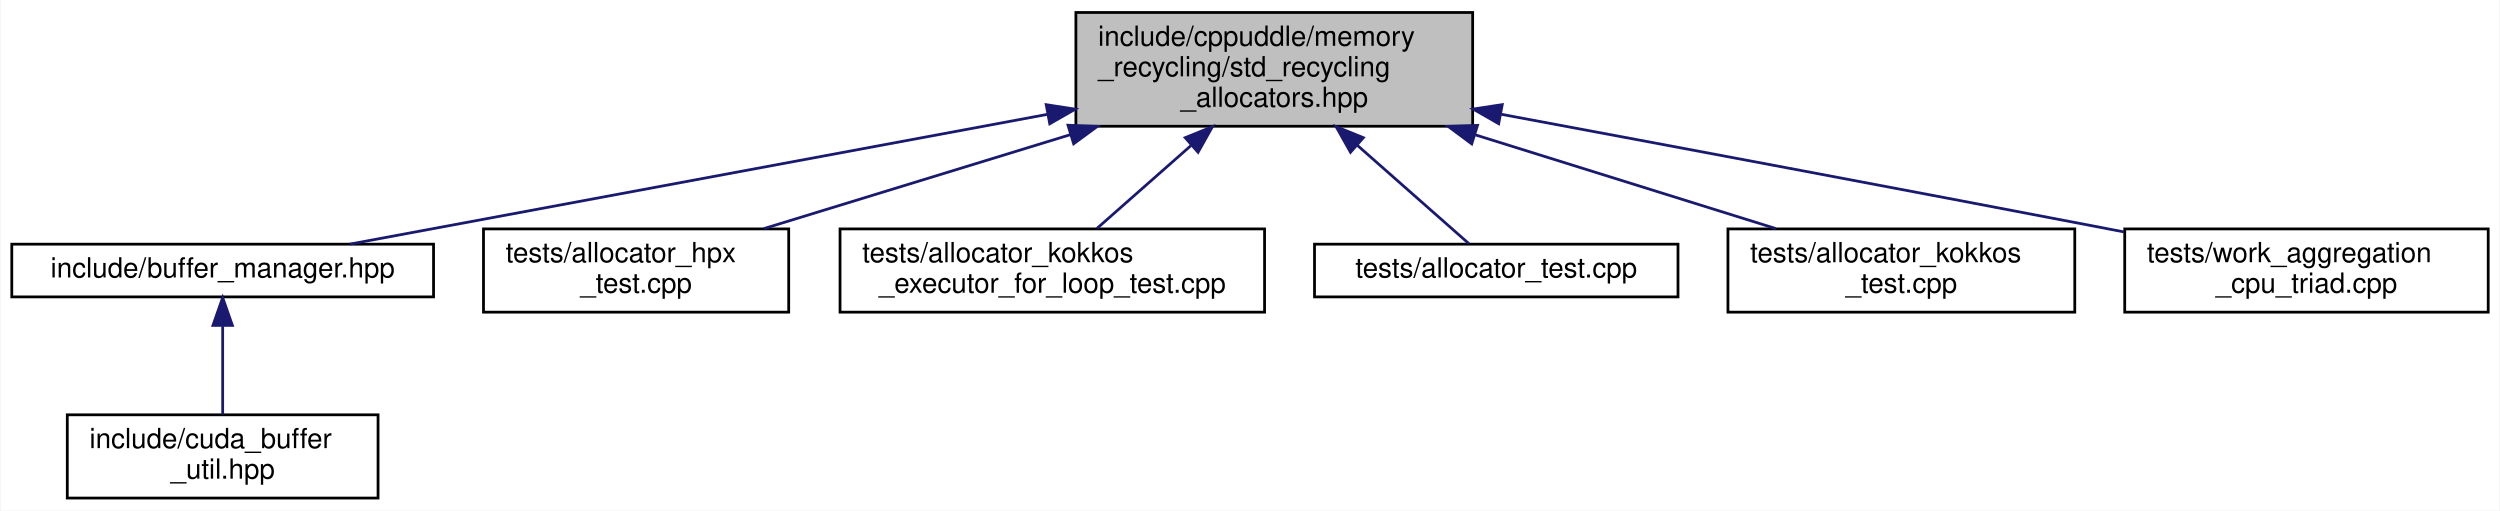
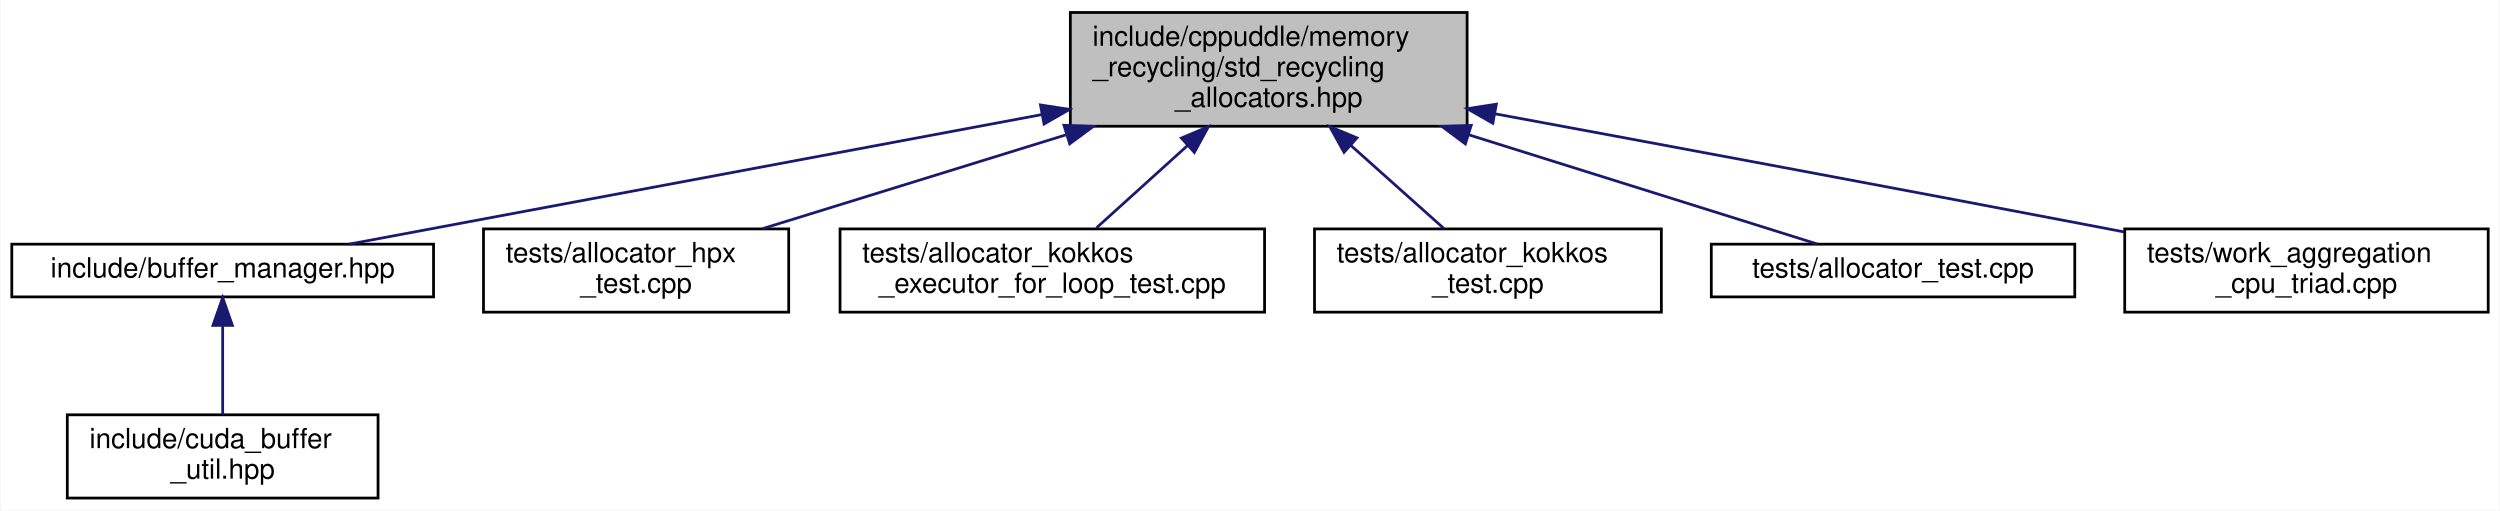
<svg xmlns="http://www.w3.org/2000/svg" xmlns:xlink="http://www.w3.org/1999/xlink" width="901pt" height="184pt" viewBox="0.00 0.00 900.50 184.00">
  <g id="graph0" class="graph" transform="scale(1 1) rotate(0) translate(4 180)">
    <polygon fill="white" stroke="transparent" points="-4,4 -4,-180 896.5,-180 896.5,4 -4,4" />
    <g id="node1" class="node">
      <g id="a_node1">
        <a xlink:title=" ">
-           <polygon fill="#bfbfbf" stroke="black" points="383.5,-134.5 383.5,-175.5 526.5,-175.5 526.5,-134.5 383.5,-134.5" />
-           <text text-anchor="start" x="391.5" y="-163.5" font-family="Helvetica,sans-Serif" font-size="10.00">include/cppuddle/memory</text>
-           <text text-anchor="start" x="391.5" y="-152.5" font-family="Helvetica,sans-Serif" font-size="10.00">_recycling/std_recycling</text>
-           <text text-anchor="middle" x="455" y="-141.5" font-family="Helvetica,sans-Serif" font-size="10.00">_allocators.hpp</text>
+           <polygon fill="#bfbfbf" stroke="black" points="381.5,-134.5 381.5,-175.5 524.5,-175.5 524.5,-134.5 381.5,-134.5" />
+           <text text-anchor="start" x="389.5" y="-163.5" font-family="Helvetica,sans-Serif" font-size="10.00">include/cppuddle/memory</text>
+           <text text-anchor="start" x="389.5" y="-152.5" font-family="Helvetica,sans-Serif" font-size="10.00">_recycling/std_recycling</text>
+           <text text-anchor="middle" x="453" y="-141.5" font-family="Helvetica,sans-Serif" font-size="10.00">_allocators.hpp</text>
        </a>
      </g>
    </g>
    <g id="node2" class="node">
      <g id="a_node2">
        <a xlink:href="buffer__manager_8hpp.html" target="_top" xlink:title=" ">
          <polygon fill="white" stroke="black" points="0,-73 0,-92 152,-92 152,-73 0,-73" />
          <text text-anchor="middle" x="76" y="-80" font-family="Helvetica,sans-Serif" font-size="10.00">include/buffer_manager.hpp</text>
        </a>
      </g>
    </g>
    <g id="edge1" class="edge">
-       <path fill="none" stroke="midnightblue" d="M373.13,-138.77C296.26,-124.47 184.03,-103.6 121.82,-92.02" />
-       <polygon fill="midnightblue" stroke="midnightblue" points="372.8,-142.27 383.27,-140.66 374.08,-135.39 372.8,-142.27" />
+       <path fill="none" stroke="midnightblue" d="M371.12,-138.69C294.61,-124.38 183.21,-103.55 121.47,-92" />
+       <polygon fill="midnightblue" stroke="midnightblue" points="370.73,-142.18 381.2,-140.57 372.02,-135.29 370.73,-142.18" />
    </g>
    <g id="node4" class="node">
      <g id="a_node4">
        <a xlink:href="allocator__hpx__test_8cpp.html" target="_top" xlink:title=" ">
          <polygon fill="white" stroke="black" points="170,-67.5 170,-97.5 280,-97.5 280,-67.5 170,-67.5" />
          <text text-anchor="start" x="178" y="-85.5" font-family="Helvetica,sans-Serif" font-size="10.00">tests/allocator_hpx</text>
          <text text-anchor="middle" x="225" y="-74.5" font-family="Helvetica,sans-Serif" font-size="10.00">_test.cpp</text>
        </a>
      </g>
    </g>
    <g id="edge3" class="edge">
-       <path fill="none" stroke="midnightblue" d="M381.67,-131.52C345.36,-120.39 302.64,-107.3 270.99,-97.6" />
-       <polygon fill="midnightblue" stroke="midnightblue" points="380.65,-134.87 391.24,-134.46 382.7,-128.18 380.65,-134.87" />
+       <path fill="none" stroke="midnightblue" d="M379.85,-131.38C343.95,-120.28 301.83,-107.26 270.59,-97.6" />
+       <polygon fill="midnightblue" stroke="midnightblue" points="379.2,-134.85 389.79,-134.46 381.27,-128.16 379.2,-134.85" />
    </g>
    <g id="node5" class="node">
      <g id="a_node5">
        <a xlink:href="allocator__kokkos__executor__for__loop__test_8cpp.html" target="_top" xlink:title=" ">
          <polygon fill="white" stroke="black" points="298.5,-67.5 298.5,-97.5 451.5,-97.5 451.5,-67.5 298.5,-67.5" />
          <text text-anchor="start" x="306.5" y="-85.5" font-family="Helvetica,sans-Serif" font-size="10.00">tests/allocator_kokkos</text>
          <text text-anchor="middle" x="375" y="-74.5" font-family="Helvetica,sans-Serif" font-size="10.00">_executor_for_loop_test.cpp</text>
        </a>
      </g>
    </g>
    <g id="edge4" class="edge">
-       <path fill="none" stroke="midnightblue" d="M424.99,-127.55C413.48,-117.41 400.79,-106.23 391.08,-97.67" />
-       <polygon fill="midnightblue" stroke="midnightblue" points="422.9,-130.38 432.72,-134.36 427.53,-125.12 422.9,-130.38" />
+       <path fill="none" stroke="midnightblue" d="M423.79,-127.6C412.65,-117.53 400.38,-106.44 390.92,-97.89" />
+       <polygon fill="midnightblue" stroke="midnightblue" points="421.51,-130.25 431.27,-134.36 426.2,-125.06 421.51,-130.25" />
    </g>
    <g id="node6" class="node">
      <g id="a_node6">
-         <a xlink:href="allocator__test_8cpp.html" target="_top" xlink:title=" ">
-           <polygon fill="white" stroke="black" points="469.5,-73 469.5,-92 600.5,-92 600.5,-73 469.5,-73" />
-           <text text-anchor="middle" x="535" y="-80" font-family="Helvetica,sans-Serif" font-size="10.00">tests/allocator_test.cpp</text>
+         <a xlink:href="allocator__kokkos__test_8cpp.html" target="_top" xlink:title=" ">
+           <polygon fill="white" stroke="black" points="469.5,-67.5 469.5,-97.5 594.5,-97.5 594.5,-67.5 469.5,-67.5" />
+           <text text-anchor="start" x="477.5" y="-85.5" font-family="Helvetica,sans-Serif" font-size="10.00">tests/allocator_kokkos</text>
+           <text text-anchor="middle" x="532" y="-74.5" font-family="Helvetica,sans-Serif" font-size="10.00">_test.cpp</text>
        </a>
      </g>
    </g>
    <g id="edge5" class="edge">
-       <path fill="none" stroke="midnightblue" d="M484.94,-127.62C499.14,-115.1 515.15,-100.99 525.16,-92.17" />
-       <polygon fill="midnightblue" stroke="midnightblue" points="482.47,-125.12 477.28,-134.36 487.1,-130.38 482.47,-125.12" />
+       <path fill="none" stroke="midnightblue" d="M482.64,-127.55C494,-117.41 506.53,-106.23 516.12,-97.67" />
+       <polygon fill="midnightblue" stroke="midnightblue" points="480.14,-125.09 475.01,-134.36 484.8,-130.31 480.14,-125.09" />
    </g>
    <g id="node7" class="node">
      <g id="a_node7">
-         <a xlink:href="allocator__kokkos__test_8cpp.html" target="_top" xlink:title=" ">
-           <polygon fill="white" stroke="black" points="618.5,-67.5 618.5,-97.5 743.5,-97.5 743.5,-67.5 618.5,-67.5" />
-           <text text-anchor="start" x="626.5" y="-85.5" font-family="Helvetica,sans-Serif" font-size="10.00">tests/allocator_kokkos</text>
-           <text text-anchor="middle" x="681" y="-74.5" font-family="Helvetica,sans-Serif" font-size="10.00">_test.cpp</text>
+         <a xlink:href="allocator__test_8cpp.html" target="_top" xlink:title=" ">
+           <polygon fill="white" stroke="black" points="612.5,-73 612.5,-92 743.5,-92 743.5,-73 612.5,-73" />
+           <text text-anchor="middle" x="678" y="-80" font-family="Helvetica,sans-Serif" font-size="10.00">tests/allocator_test.cpp</text>
        </a>
      </g>
    </g>
    <g id="edge6" class="edge">
-       <path fill="none" stroke="midnightblue" d="M527.51,-131.38C563.09,-120.28 604.84,-107.26 635.81,-97.6" />
-       <polygon fill="midnightblue" stroke="midnightblue" points="526.16,-128.14 517.65,-134.46 528.24,-134.82 526.16,-128.14" />
+       <path fill="none" stroke="midnightblue" d="M524.94,-131.46C567.84,-118.02 619.82,-101.73 650.83,-92.01" />
+       <polygon fill="midnightblue" stroke="midnightblue" points="523.87,-128.13 515.38,-134.46 525.97,-134.81 523.87,-128.13" />
    </g>
    <g id="node8" class="node">
      <g id="a_node8">
        <a xlink:href="work__aggregation__cpu__triad_8cpp.html" target="_top" xlink:title=" ">
          <polygon fill="white" stroke="black" points="761.5,-67.5 761.5,-97.5 892.5,-97.5 892.5,-67.5 761.5,-67.5" />
          <text text-anchor="start" x="769.5" y="-85.5" font-family="Helvetica,sans-Serif" font-size="10.00">tests/work_aggregation</text>
          <text text-anchor="middle" x="827" y="-74.5" font-family="Helvetica,sans-Serif" font-size="10.00">_cpu_triad.cpp</text>
        </a>
      </g>
    </g>
    <g id="edge7" class="edge">
-       <path fill="none" stroke="midnightblue" d="M536.84,-138.8C596.73,-127.63 679.94,-112.02 753,-98 755.7,-97.48 758.45,-96.95 761.24,-96.41" />
-       <polygon fill="midnightblue" stroke="midnightblue" points="535.87,-135.42 526.68,-140.69 537.16,-142.3 535.87,-135.42" />
+       <path fill="none" stroke="midnightblue" d="M534.41,-139.01C594.78,-127.84 679.06,-112.15 753,-98 755.7,-97.48 758.46,-96.95 761.24,-96.42" />
+       <polygon fill="midnightblue" stroke="midnightblue" points="533.76,-135.57 524.56,-140.83 535.03,-142.45 533.76,-135.57" />
    </g>
    <g id="node3" class="node">
      <g id="a_node3">
        <a xlink:href="cuda__buffer__util_8hpp.html" target="_top" xlink:title=" ">
          <polygon fill="white" stroke="black" points="20,-0.5 20,-30.5 132,-30.5 132,-0.5 20,-0.5" />
          <text text-anchor="start" x="28" y="-18.5" font-family="Helvetica,sans-Serif" font-size="10.00">include/cuda_buffer</text>
          <text text-anchor="middle" x="76" y="-7.5" font-family="Helvetica,sans-Serif" font-size="10.00">_util.hpp</text>
        </a>
      </g>
    </g>
    <g id="edge2" class="edge">
      <path fill="none" stroke="midnightblue" d="M76,-62.41C76,-52.22 76,-39.9 76,-30.59" />
      <polygon fill="midnightblue" stroke="midnightblue" points="72.5,-62.73 76,-72.73 79.5,-62.73 72.5,-62.73" />
    </g>
  </g>
</svg>
